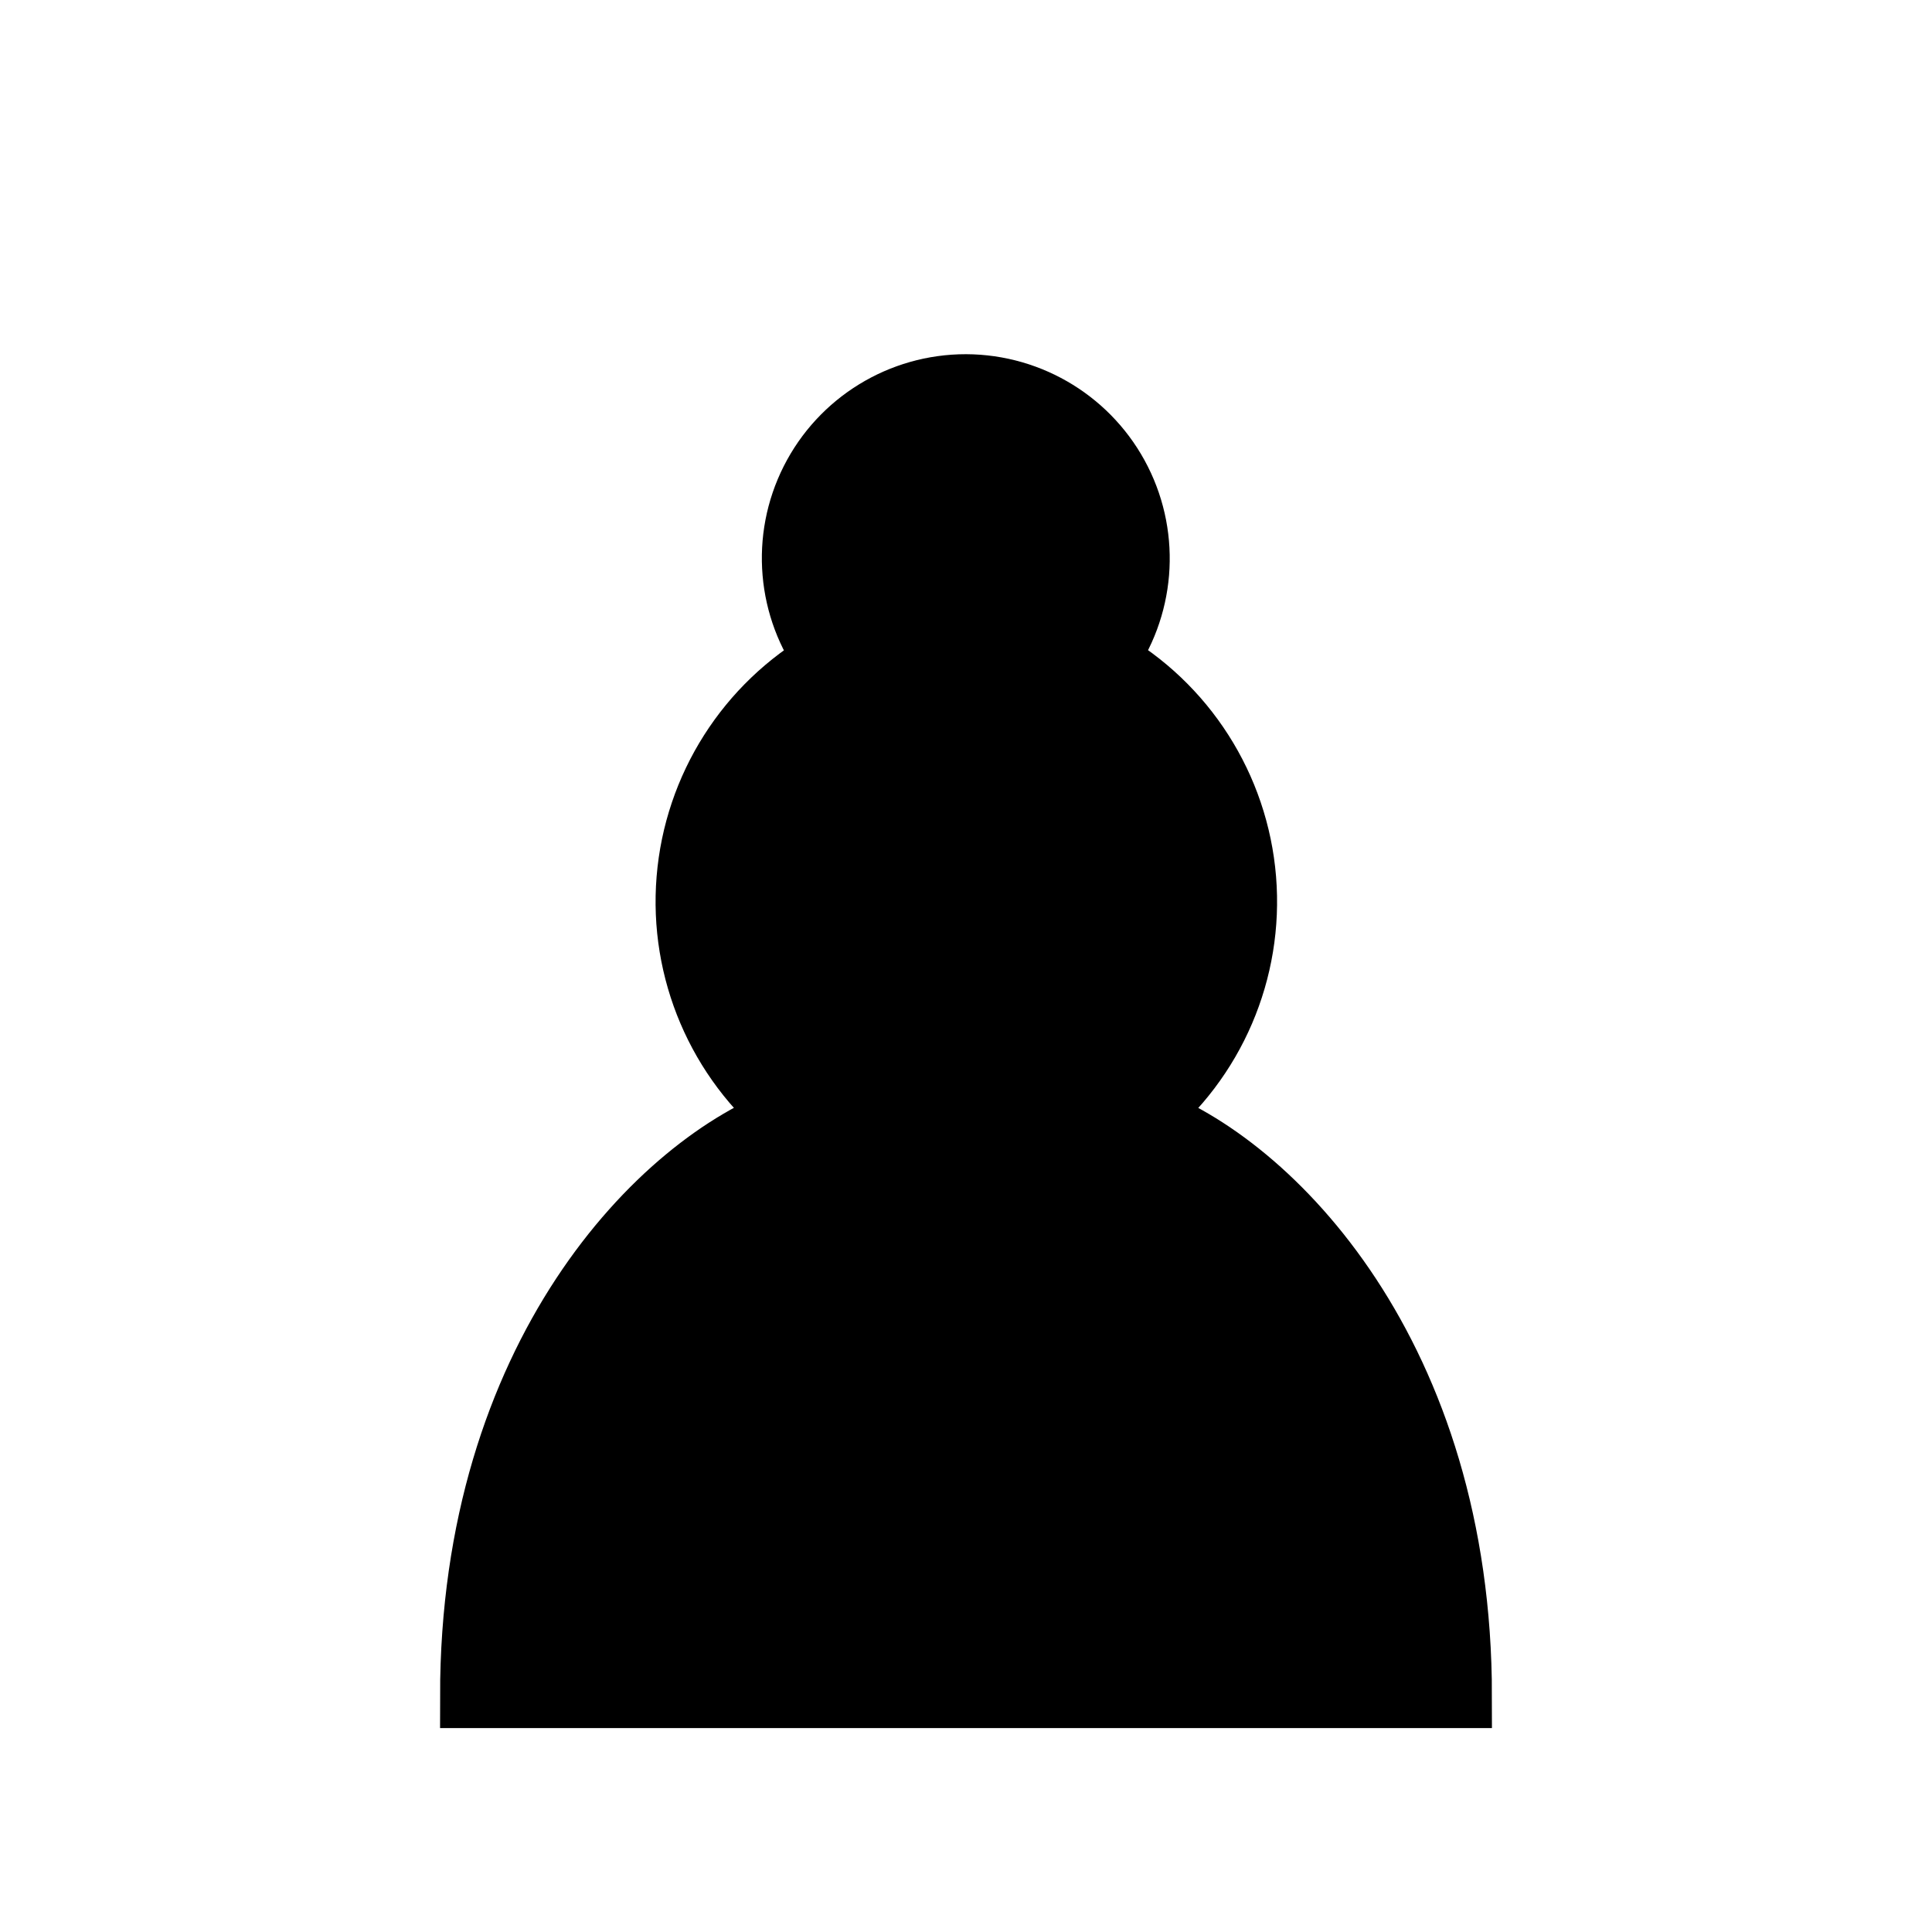
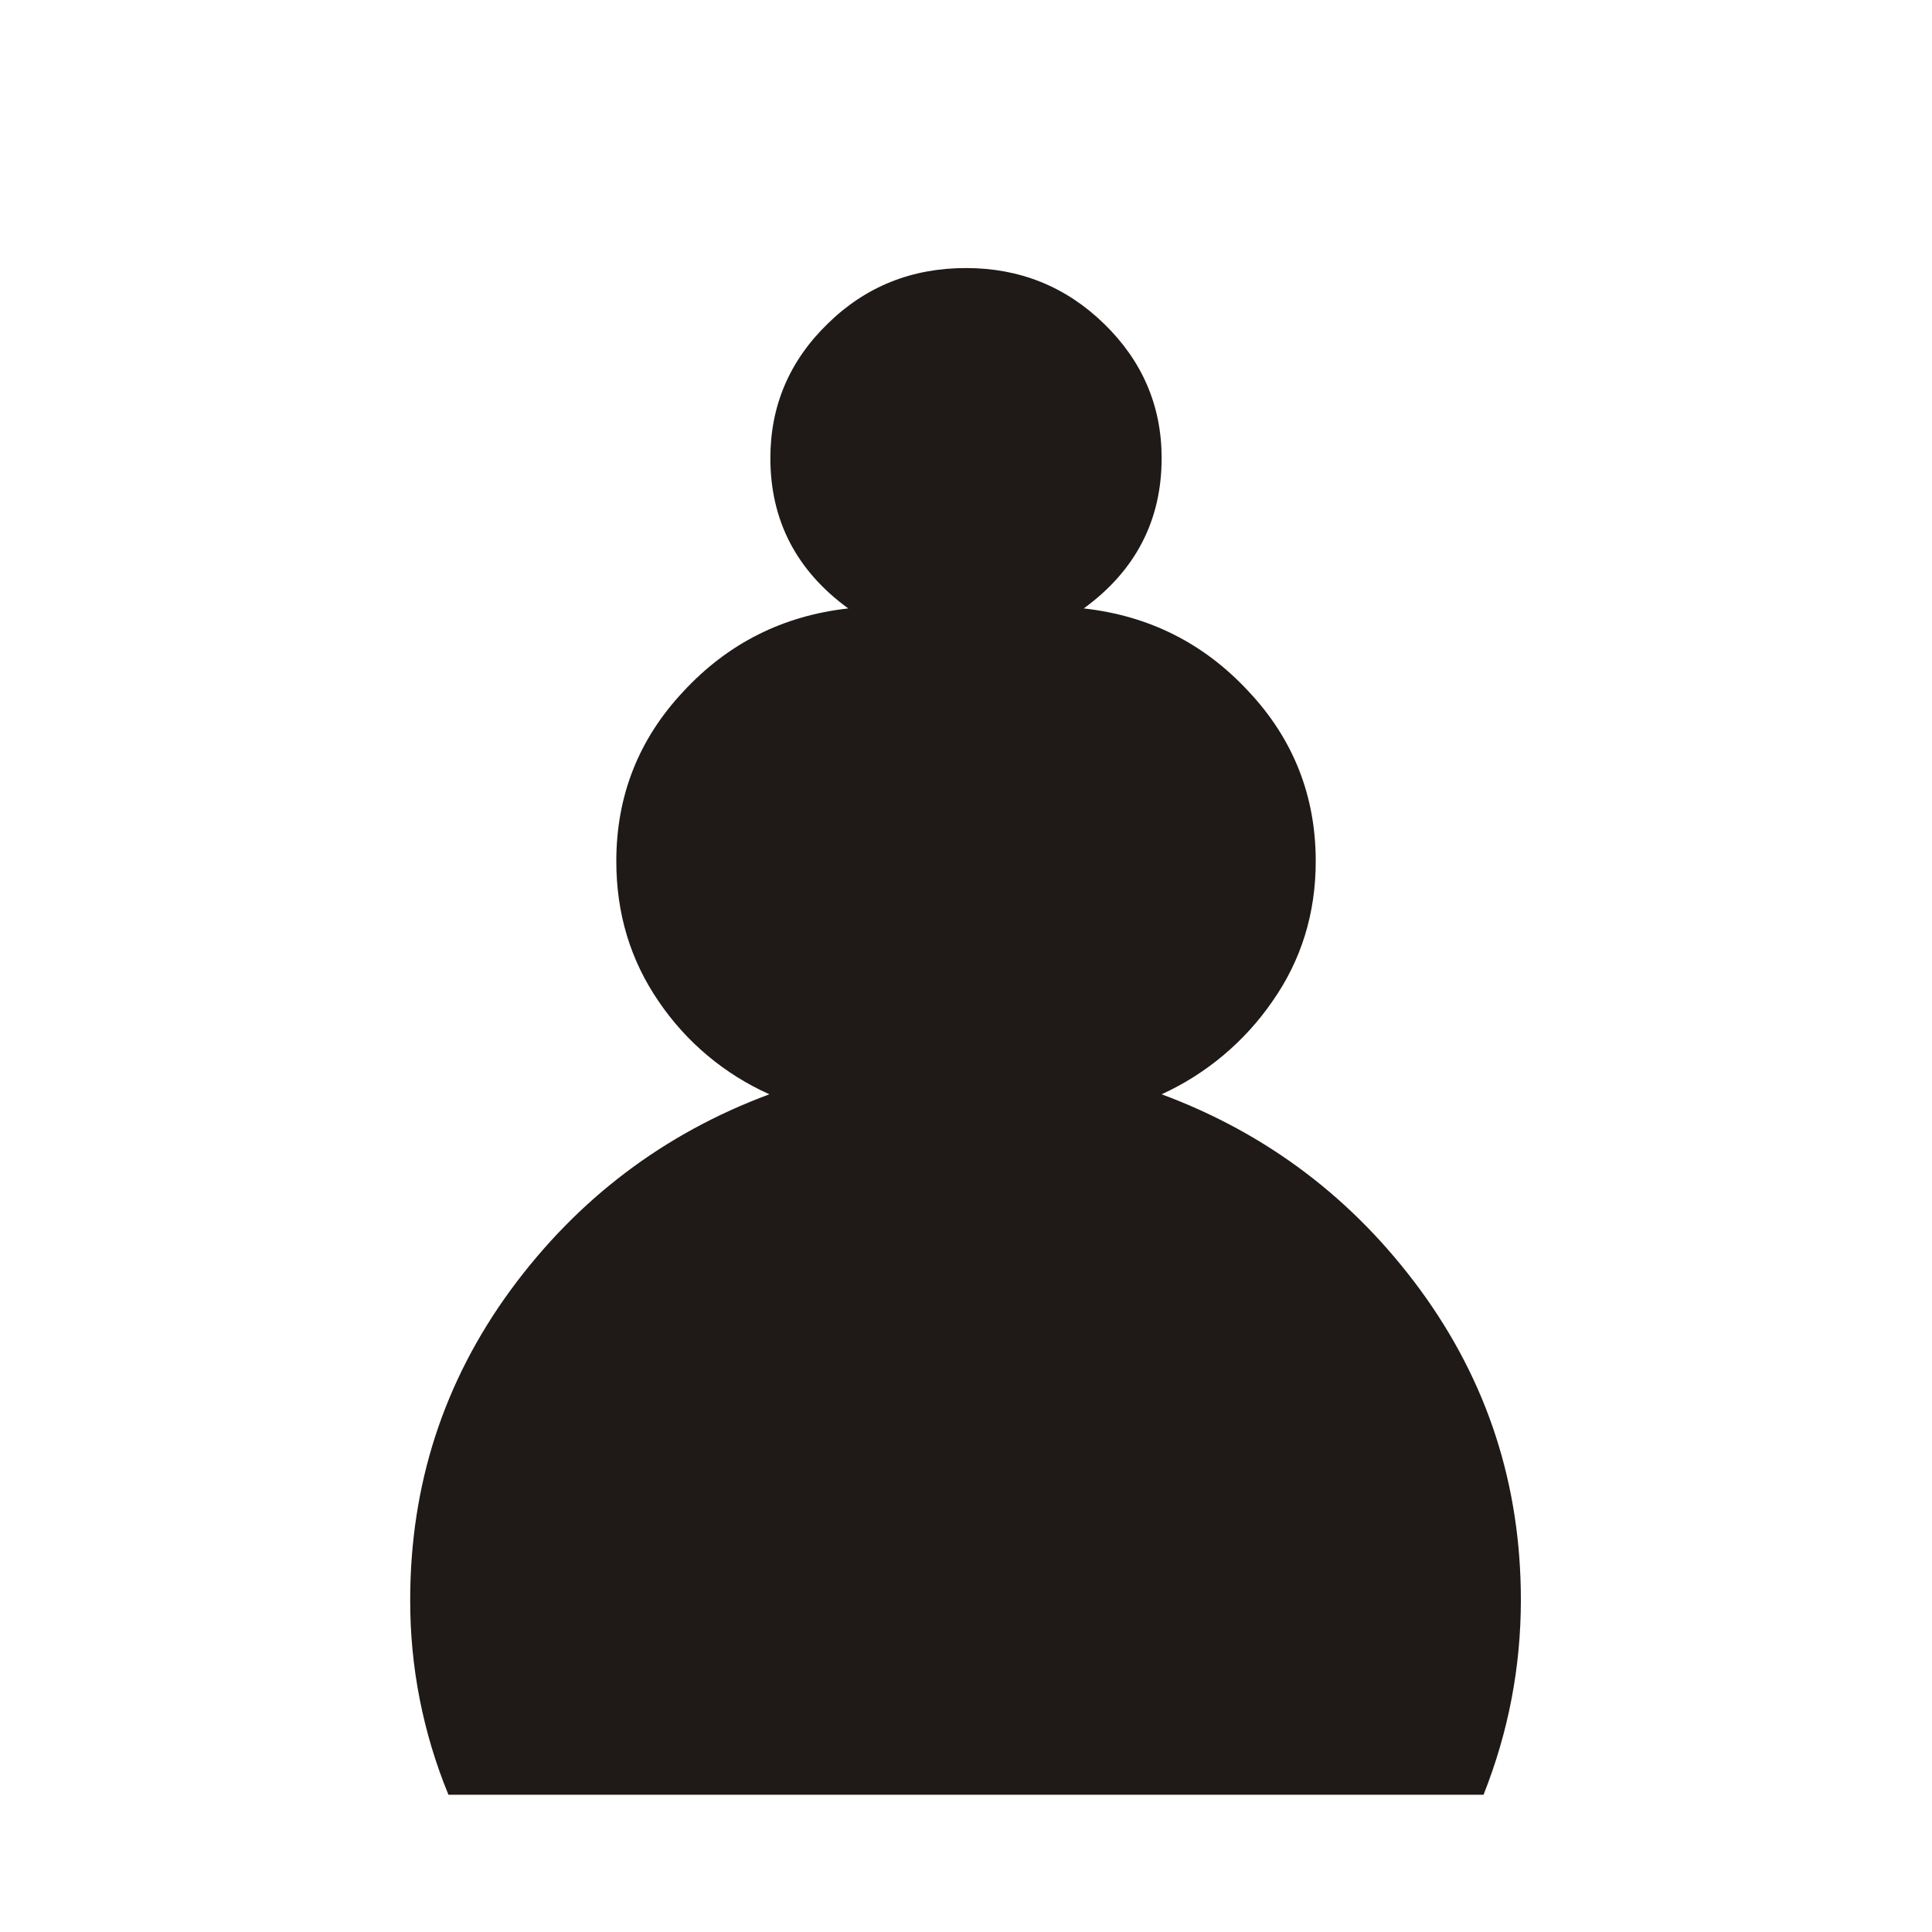
- <svg xmlns="http://www.w3.org/2000/svg" viewBox="0 0 45 45">
-   <path stroke="#000" stroke-linecap="round" stroke-width="1.5" d="M22.5 9a4 4 0 0 0-3.22 6.38 6.48 6.48 0 0 0-.87 10.65c-3 1.06-7.41 5.55-7.41 13.47h23c0-7.92-4.41-12.41-7.41-13.47a6.46 6.46 0 0 0-.87-10.65A4.01 4.01 0 0 0 22.5 9z" />
+ <svg xmlns="http://www.w3.org/2000/svg" width="50mm" height="50mm" fill-rule="evenodd" clip-rule="evenodd" image-rendering="optimizeQuality" shape-rendering="geometricPrecision" text-rendering="geometricPrecision" viewBox="0 0 50 50">
+   <path fill="#1f1a17" d="M25 46.448H11.606a13.139 13.139 0 0 1-.99-5.043c0-2.975.863-5.644 2.598-8.018 1.736-2.365 3.971-4.054 6.697-5.067a6.824 6.824 0 0 1-2.861-2.398c-.737-1.071-1.1-2.283-1.1-3.634 0-1.69.575-3.156 1.735-4.392 1.151-1.244 2.574-1.961 4.267-2.15-1.346-.981-2.015-2.283-2.015-3.89 0-1.351.491-2.513 1.482-3.477.982-.964 2.176-1.442 3.581-1.442 1.389 0 2.582.478 3.573 1.442s1.49 2.126 1.49 3.477c0 1.607-.669 2.909-2.015 3.89 1.693.189 3.116.906 4.267 2.15 1.16 1.236 1.736 2.703 1.736 4.392 0 1.351-.373 2.563-1.126 3.634a7.036 7.036 0 0 1-2.862 2.398c2.726 1.013 4.962 2.702 6.697 5.067 1.736 2.374 2.6 5.043 2.6 8.018q0 2.608-.966 5.043z" />
</svg>
